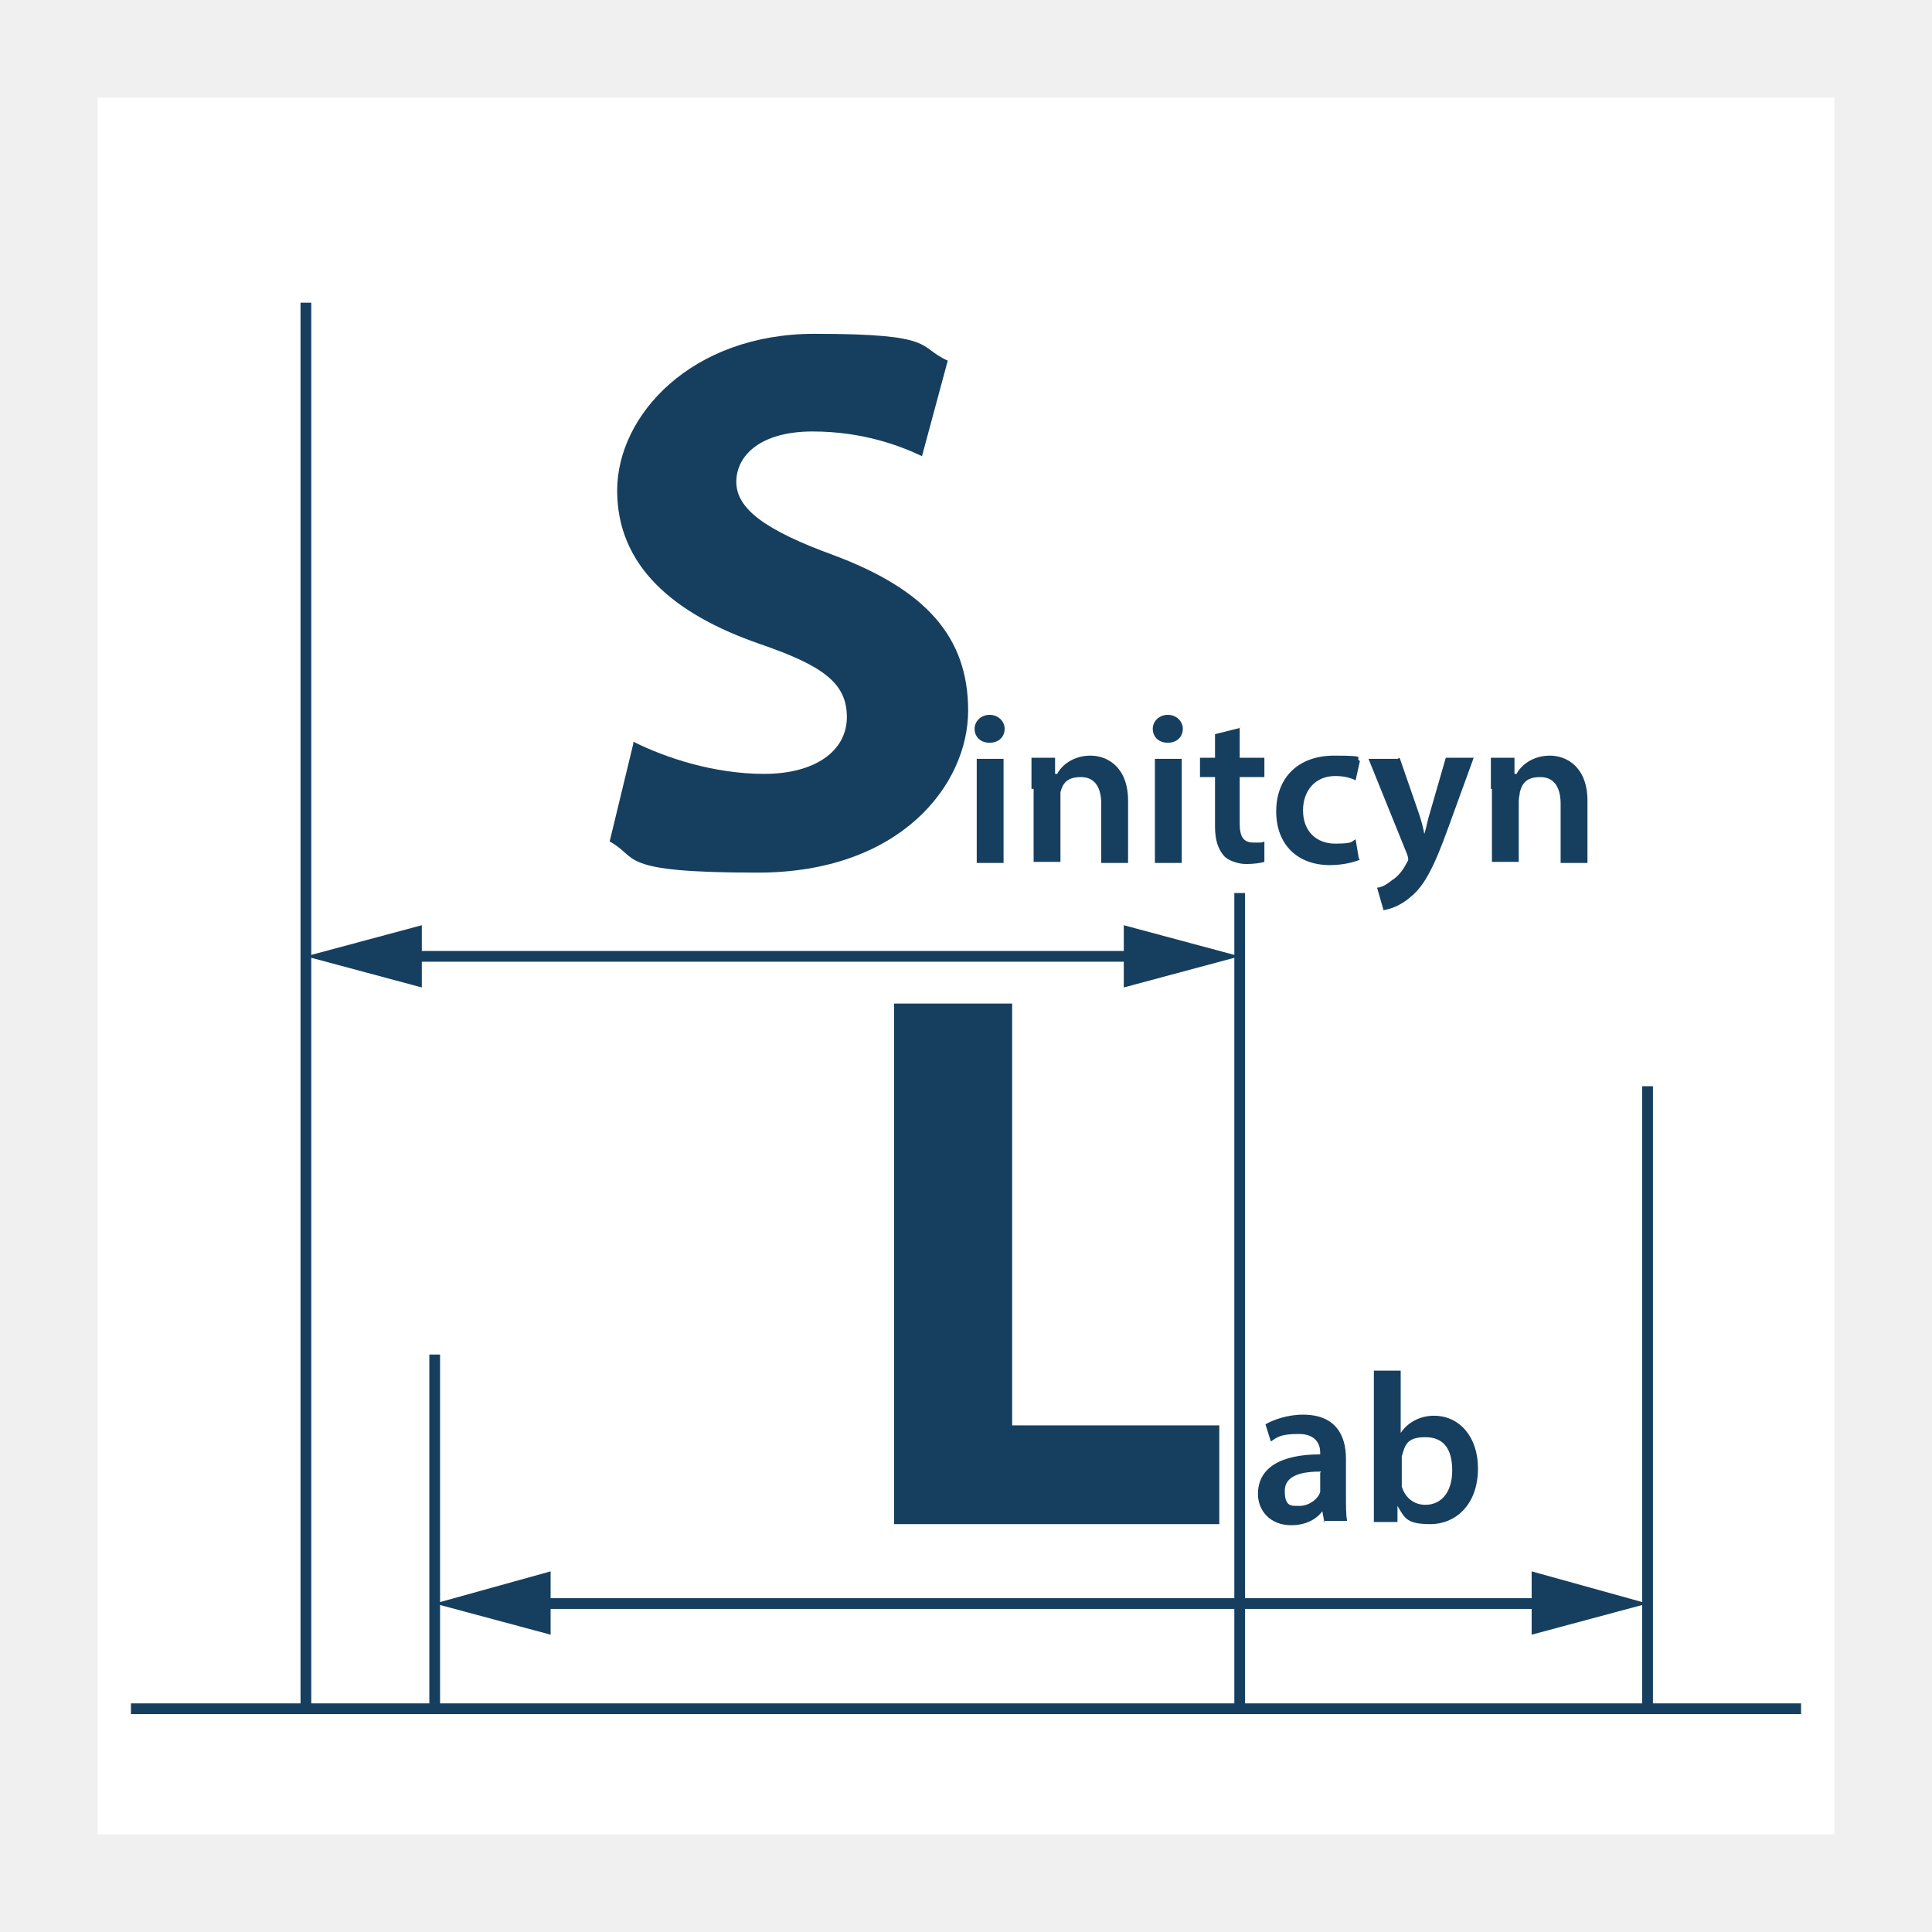
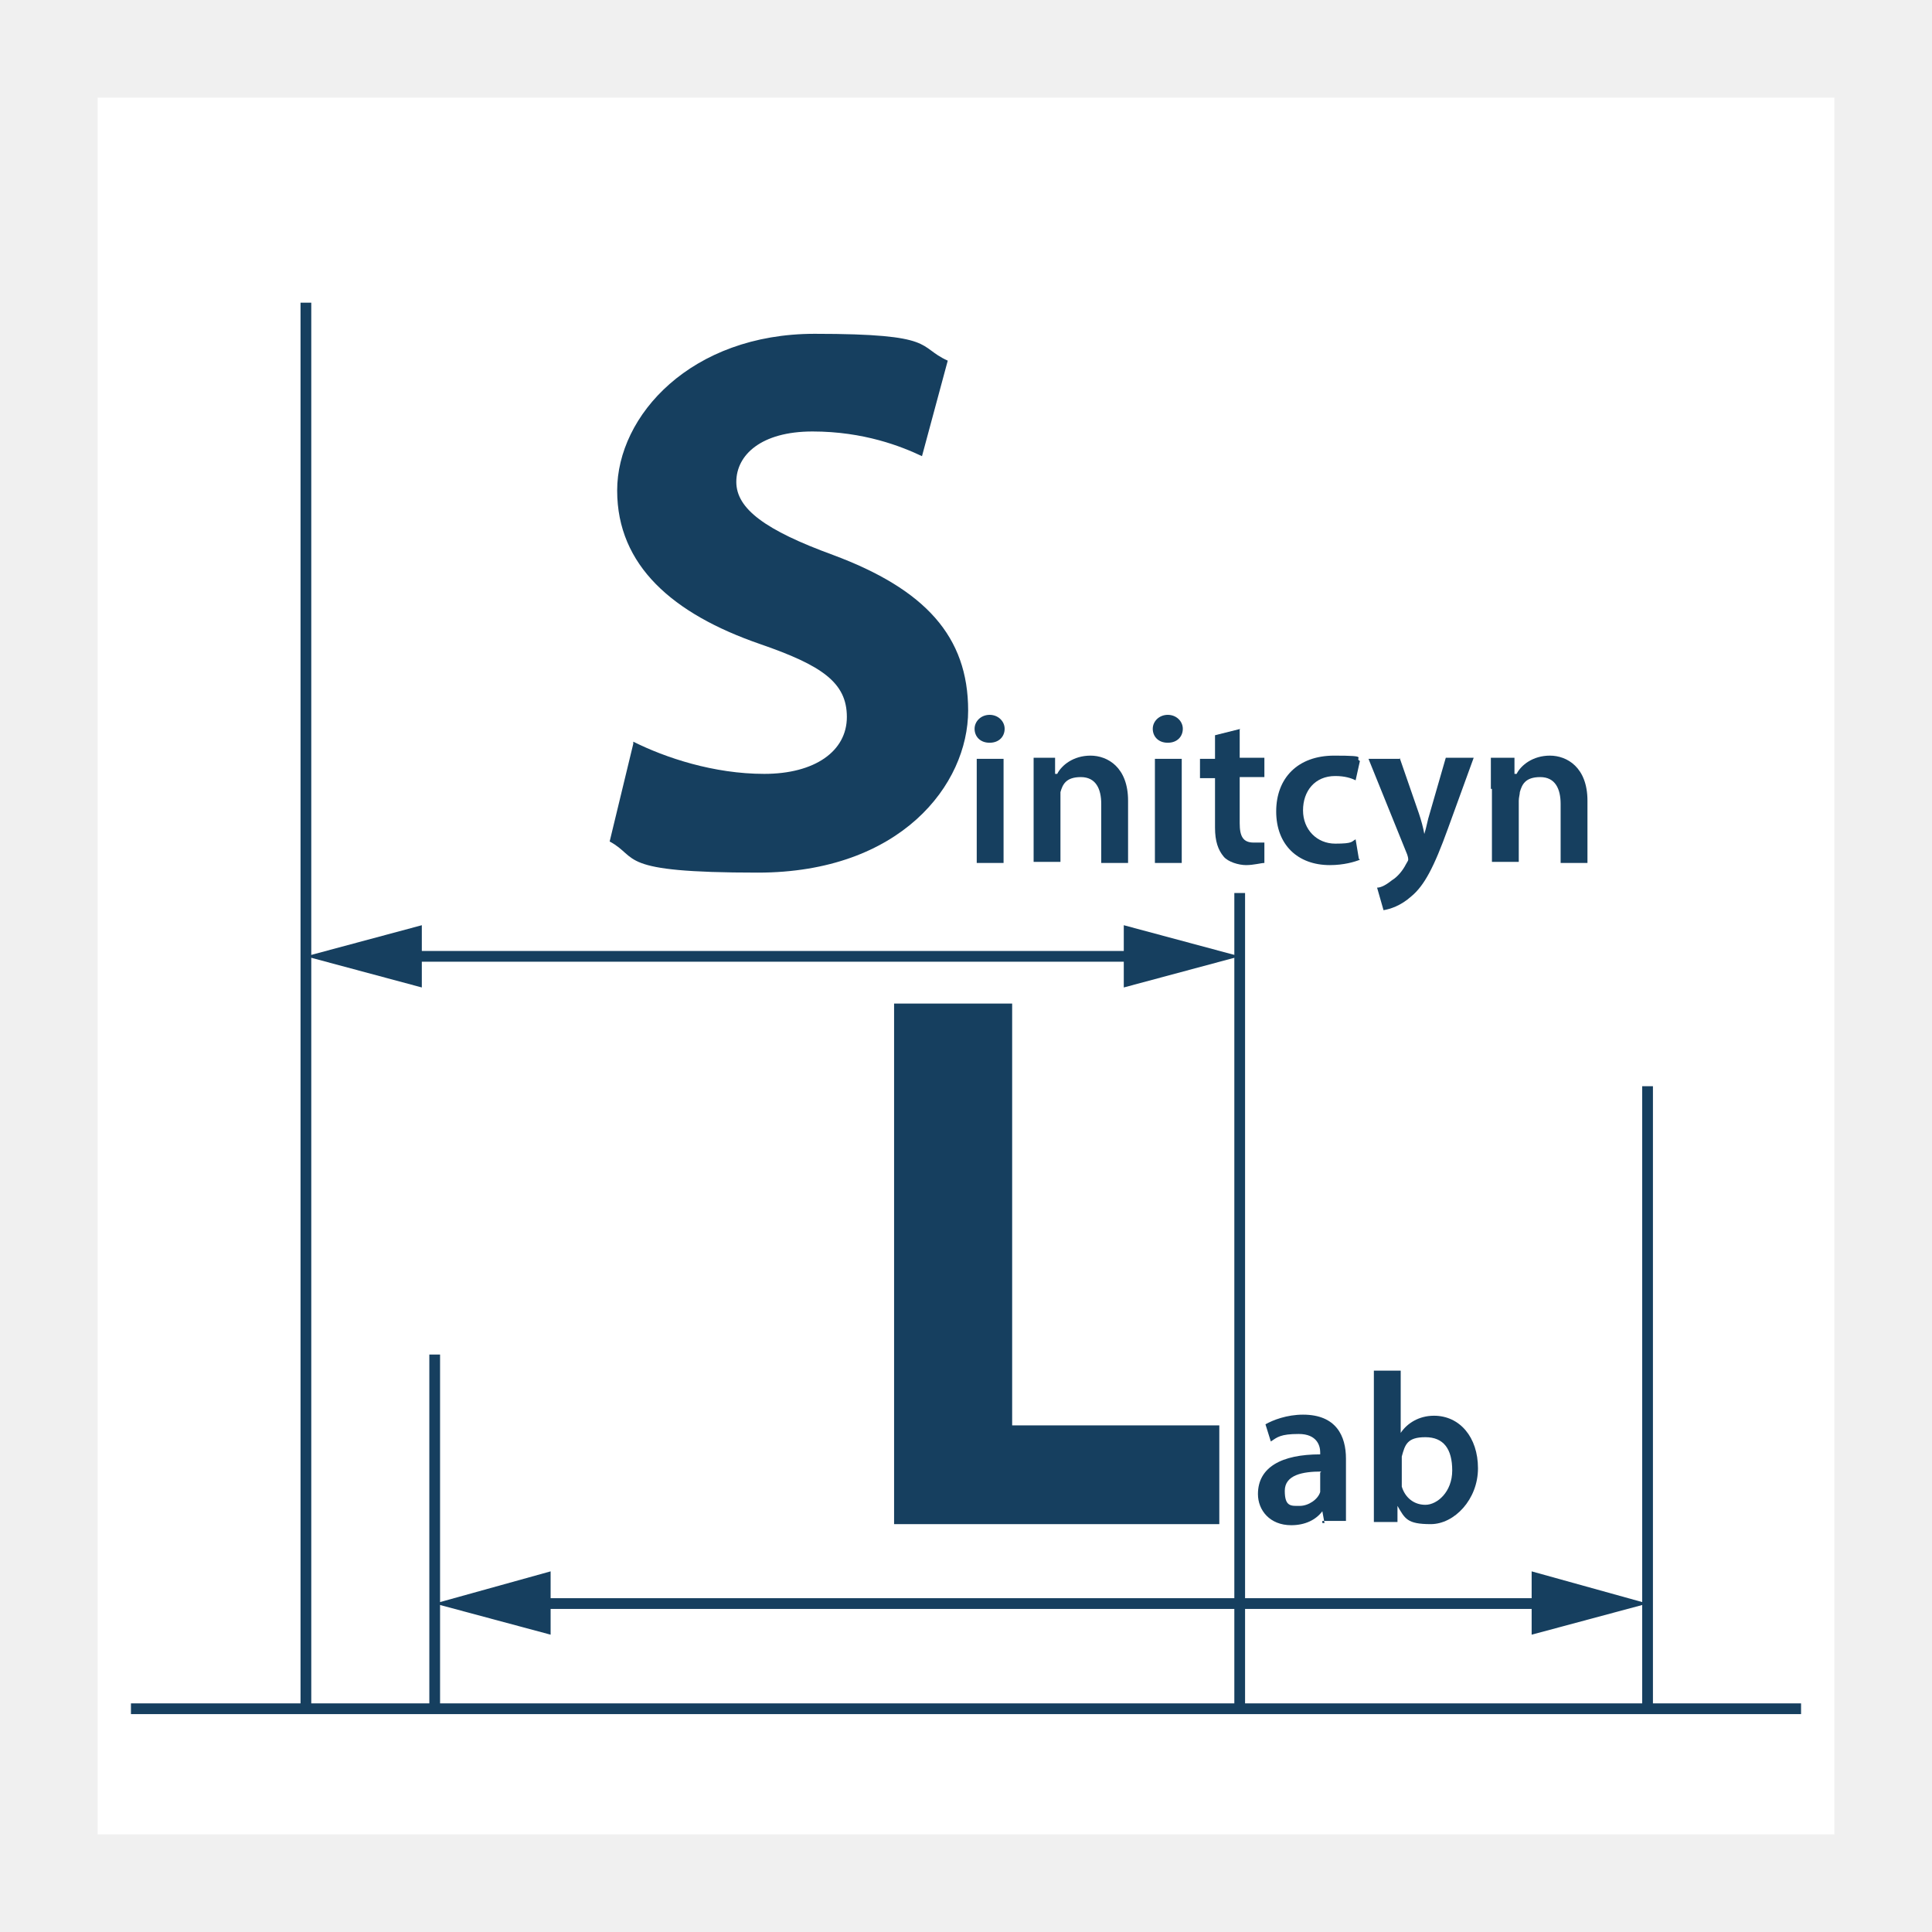
<svg xmlns="http://www.w3.org/2000/svg" id="Layer_1" data-name="Layer 1" version="1.1" viewBox="0 0 180 180">
  <defs>
    <style>
      .cls-1 {
        isolation: isolate;
      }

      .cls-2 {
        fill: #163f5f;
      }

      .cls-2, .cls-3 {
        stroke-width: 0px;
      }

      .cls-4 {
        fill: none;
        stroke: #163f5f;
        stroke-miterlimit: 10;
      }

      .cls-3 {
        fill: #fff;
      }
    </style>
  </defs>
  <rect class="cls-3" x="9.1" y="9.1" width="161.8" height="161.8" />
  <line class="cls-4" x1="12.2" y1="159.2" x2="167.8" y2="159.2" />
  <line class="cls-4" x1="28.5" y1="28.2" x2="28.5" y2="159.2" />
  <line class="cls-4" x1="115.5" y1="83.2" x2="115.5" y2="159.2" />
  <line class="cls-4" x1="40.5" y1="126.2" x2="40.5" y2="159.2" />
  <line class="cls-4" x1="153.5" y1="101.2" x2="153.5" y2="159.2" />
  <g>
    <line class="cls-4" x1="37.4" y1="89.1" x2="106.6" y2="89.1" />
    <polygon class="cls-2" points="39.3 92 28.5 89.1 39.3 86.2 39.3 92" />
    <polygon class="cls-2" points="104.7 92 115.5 89.1 104.7 86.2 104.7 92" />
  </g>
  <g>
    <line class="cls-4" x1="49.4" y1="149.4" x2="144.6" y2="149.4" />
    <polygon class="cls-2" points="51.3 152.3 40.5 149.4 51.3 146.4 51.3 152.3" />
    <polygon class="cls-2" points="142.7 152.3 153.5 149.4 142.7 146.4 142.7 152.3" />
  </g>
  <g class="cls-1">
    <g class="cls-1">
-       <path class="cls-2" d="M59,69.1c3,1.5,7.5,3,12.2,3s7.7-2.1,7.7-5.3-2.3-4.8-8.1-6.8c-8.1-2.8-13.3-7.3-13.3-14.3s6.9-14.6,18.4-14.6,9.5,1.2,12.4,2.5l-2.4,8.9c-1.9-.9-5.4-2.3-10.2-2.3s-7.1,2.2-7.1,4.7,2.7,4.5,9,6.8c8.6,3.2,12.6,7.6,12.6,14.5s-6.3,15.1-19.6,15.1-11-1.4-13.8-2.9c0,0,2.2-9.1,2.2-9.1Z" />
+       <path class="cls-2" d="M59,69.1c3,1.5,7.5,3,12.2,3s7.7-2.1,7.7-5.3-2.3-4.8-8.1-6.8c-8.1-2.8-13.3-7.3-13.3-14.3s6.9-14.6,18.4-14.6,9.5,1.2,12.4,2.5l-2.4,8.9c-1.9-.9-5.4-2.3-10.2-2.3s-7.1,2.2-7.1,4.7,2.7,4.5,9,6.8c8.6,3.2,12.6,7.6,12.6,14.5s-6.3,15.1-19.6,15.1-11-1.4-13.8-2.9l2.2-9.1v-.2Z" />
    </g>
  </g>
  <g class="cls-1">
    <g class="cls-1">
      <path class="cls-2" d="M93.6,67.9c0,.7-.5,1.3-1.4,1.3s-1.4-.6-1.4-1.3.6-1.3,1.4-1.3,1.4.6,1.4,1.3ZM91,80.4v-9.7h2.5v9.7h-2.5Z" />
-       <path class="cls-2" d="M96.1,73.5c0-1.1,0-2.1,0-2.9h2.2v1.5h.2c.4-.8,1.5-1.7,3.1-1.7s3.5,1.1,3.5,4.2v5.8h-2.5v-5.5c0-1.4-.5-2.5-1.9-2.5s-1.7.7-1.9,1.4c0,.2,0,.5,0,.8v5.7h-2.5v-6.8Z" />
+       <path class="cls-2" d="M96.3,73.5v-2.9h2s0,1.5,0,1.5h.2c.4-.8,1.5-1.7,3.1-1.7s3.5,1.1,3.5,4.2v5.8h-2.5v-5.5c0-1.4-.5-2.5-1.9-2.5s-1.7.7-1.9,1.4v6.5h-2.5v-6.8h0Z" />
      <path class="cls-2" d="M110.2,67.9c0,.7-.5,1.3-1.4,1.3s-1.4-.6-1.4-1.3.6-1.3,1.4-1.3,1.4.6,1.4,1.3ZM107.6,80.4v-9.7h2.5v9.7h-2.5Z" />
-       <path class="cls-2" d="M115.5,67.8v2.8h2.3v1.8h-2.3v4.3c0,1.2.3,1.8,1.3,1.8s.7,0,1-.1v1.9c-.3.1-1,.2-1.7.2s-1.7-.3-2.1-.8c-.5-.6-.8-1.4-.8-2.7v-4.6h-1.4v-1.8h1.4v-2.2s2.4-.6,2.4-.6Z" />
-       <path class="cls-2" d="M126.7,80.1c-.5.2-1.5.5-2.8.5-3,0-5-1.9-5-5s2-5.2,5.4-5.2,1.8.2,2.4.5l-.4,1.8c-.4-.2-1-.4-1.9-.4-1.9,0-3,1.4-3,3.2,0,2,1.3,3.1,3,3.1s1.5-.2,1.9-.4c0,0,.3,1.8.3,1.8Z" />
-       <path class="cls-2" d="M130.4,70.6l1.8,5.2c.2.6.4,1.3.5,1.9h0c.2-.6.3-1.3.5-1.9l1.5-5.2h2.6l-2.4,6.6c-1.3,3.6-2.2,5.3-3.4,6.3-1,.9-2,1.2-2.6,1.3l-.6-2.1c.4,0,.9-.3,1.4-.7.5-.3,1-.9,1.3-1.5.1-.2.2-.3.2-.4s0-.2-.1-.5l-3.6-8.9h2.7Z" />
-       <path class="cls-2" d="M138.9,73.5c0-1.1,0-2.1,0-2.9h2.2v1.5h.2c.4-.8,1.5-1.7,3.1-1.7s3.5,1.1,3.5,4.2v5.8h-2.5v-5.5c0-1.4-.5-2.5-1.9-2.5s-1.7.7-1.9,1.4c0,.2-.1.5-.1.8v5.7h-2.5v-6.8Z" />
+       <path class="cls-2" d="M115.5,67.8v2.8h2.3v1.8h-2.3v4.3c0,1.2.3,1.8,1.3,1.8s.7,0,1,0v1.9c-.3,0-1,.2-1.7.2s-1.7-.3-2.1-.8c-.5-.6-.8-1.4-.8-2.7v-4.6h-1.4v-1.8h1.4v-2.2l2.4-.6h-.1Z" />
+       <path class="cls-2" d="M126.7,80.1c-.5.2-1.5.5-2.8.5-3,0-5-1.9-5-5s2-5.2,5.4-5.2,1.8.2,2.4.5l-.4,1.8c-.4-.2-1-.4-1.9-.4-1.9,0-3,1.4-3,3.2s1.3,3.1,3,3.1,1.5-.2,1.9-.4l.3,1.8h0Z" />
+       <path class="cls-2" d="M130.4,70.6l1.8,5.2c.2.6.4,1.3.5,1.9h0c.2-.6.3-1.3.5-1.9l1.5-5.2h2.6l-2.4,6.6c-1.3,3.6-2.2,5.3-3.4,6.3-1,.9-2,1.2-2.6,1.3l-.6-2.1c.4,0,.9-.3,1.4-.7.5-.3,1-.9,1.3-1.5.1-.2.2-.3.2-.4s0-.2-.1-.5l-3.6-8.9h2.9Z" />
+       <path class="cls-2" d="M138.9,73.5v-2.9h2.2v1.5h.2c.4-.8,1.5-1.7,3.1-1.7s3.5,1.1,3.5,4.2v5.8h-2.5v-5.5c0-1.4-.5-2.5-1.9-2.5s-1.7.7-1.9,1.4c0,.2-.1.5-.1.8v5.7h-2.5v-6.8h-.1Z" />
    </g>
  </g>
  <g class="cls-1">
    <g class="cls-1">
      <path class="cls-2" d="M83.3,93.5h11v39.3h19.3v9.2h-30.3v-48.5h0Z" />
    </g>
  </g>
  <g class="cls-1">
    <g class="cls-1">
-       <path class="cls-2" d="M123.4,141.9l-.2-1.1h0c-.6.8-1.6,1.3-2.9,1.3-2,0-3.1-1.4-3.1-2.9,0-2.5,2.2-3.7,5.8-3.7v-.2c0-.6-.3-1.7-2-1.7s-2,.3-2.6.7l-.5-1.6c.7-.4,2-.9,3.5-.9,3.1,0,4,2,4,4.1v3.5c0,.9,0,1.7.1,2.3h-2.2,0ZM123.1,137.1c-1.7,0-3.4.3-3.4,1.8s.6,1.4,1.4,1.4,1.7-.6,1.9-1.3c0-.2,0-.4,0-.5v-1.3h0Z" />
-       <path class="cls-2" d="M128,141.9c0-.7,0-1.7,0-2.7v-11.5h2.5v5.8h0c.6-.9,1.7-1.6,3.1-1.6,2.4,0,4.1,2,4.1,4.9,0,3.5-2.2,5.2-4.4,5.2s-2.4-.5-3.1-1.7h0v1.5h-2.2ZM130.6,137.9c0,.2,0,.4,0,.6.3,1,1.1,1.7,2.2,1.7,1.5,0,2.5-1.2,2.5-3.2s-.8-3.1-2.5-3.1-1.9.7-2.2,1.8c0,.2,0,.4,0,.6v1.6h0Z" />
+       <path class="cls-2" d="M123.4,141.9l-.2-1.1h0c-.6.8-1.6,1.3-2.9,1.3-2,0-3.1-1.4-3.1-2.9,0-2.5,2.2-3.7,5.8-3.7v-.2c0-.6-.3-1.7-2-1.7s-2,.3-2.6.7l-.5-1.6c.7-.4,2-.9,3.5-.9,3.1,0,4,2,4,4.1v3.5c0,.9,0,1.7,0,2.3h-2.2v.2ZM123.1,137.1c-1.7,0-3.4.3-3.4,1.8s.6,1.4,1.4,1.4,1.7-.6,1.9-1.3v-1.8h0Z" />
+       <path class="cls-2" d="M128,141.9v-14.2h2.5v5.8h0c.6-.9,1.7-1.6,3.1-1.6,2.4,0,4.1,2,4.1,4.9s-2.2,5.2-4.4,5.2-2.4-.5-3.1-1.7h0v1.5h-2.2ZM130.6,137.9v.6c.3,1,1.1,1.7,2.2,1.7s2.5-1.2,2.5-3.2-.8-3.1-2.5-3.1-1.9.7-2.2,1.8v2.2h0Z" />
    </g>
  </g>
</svg>
